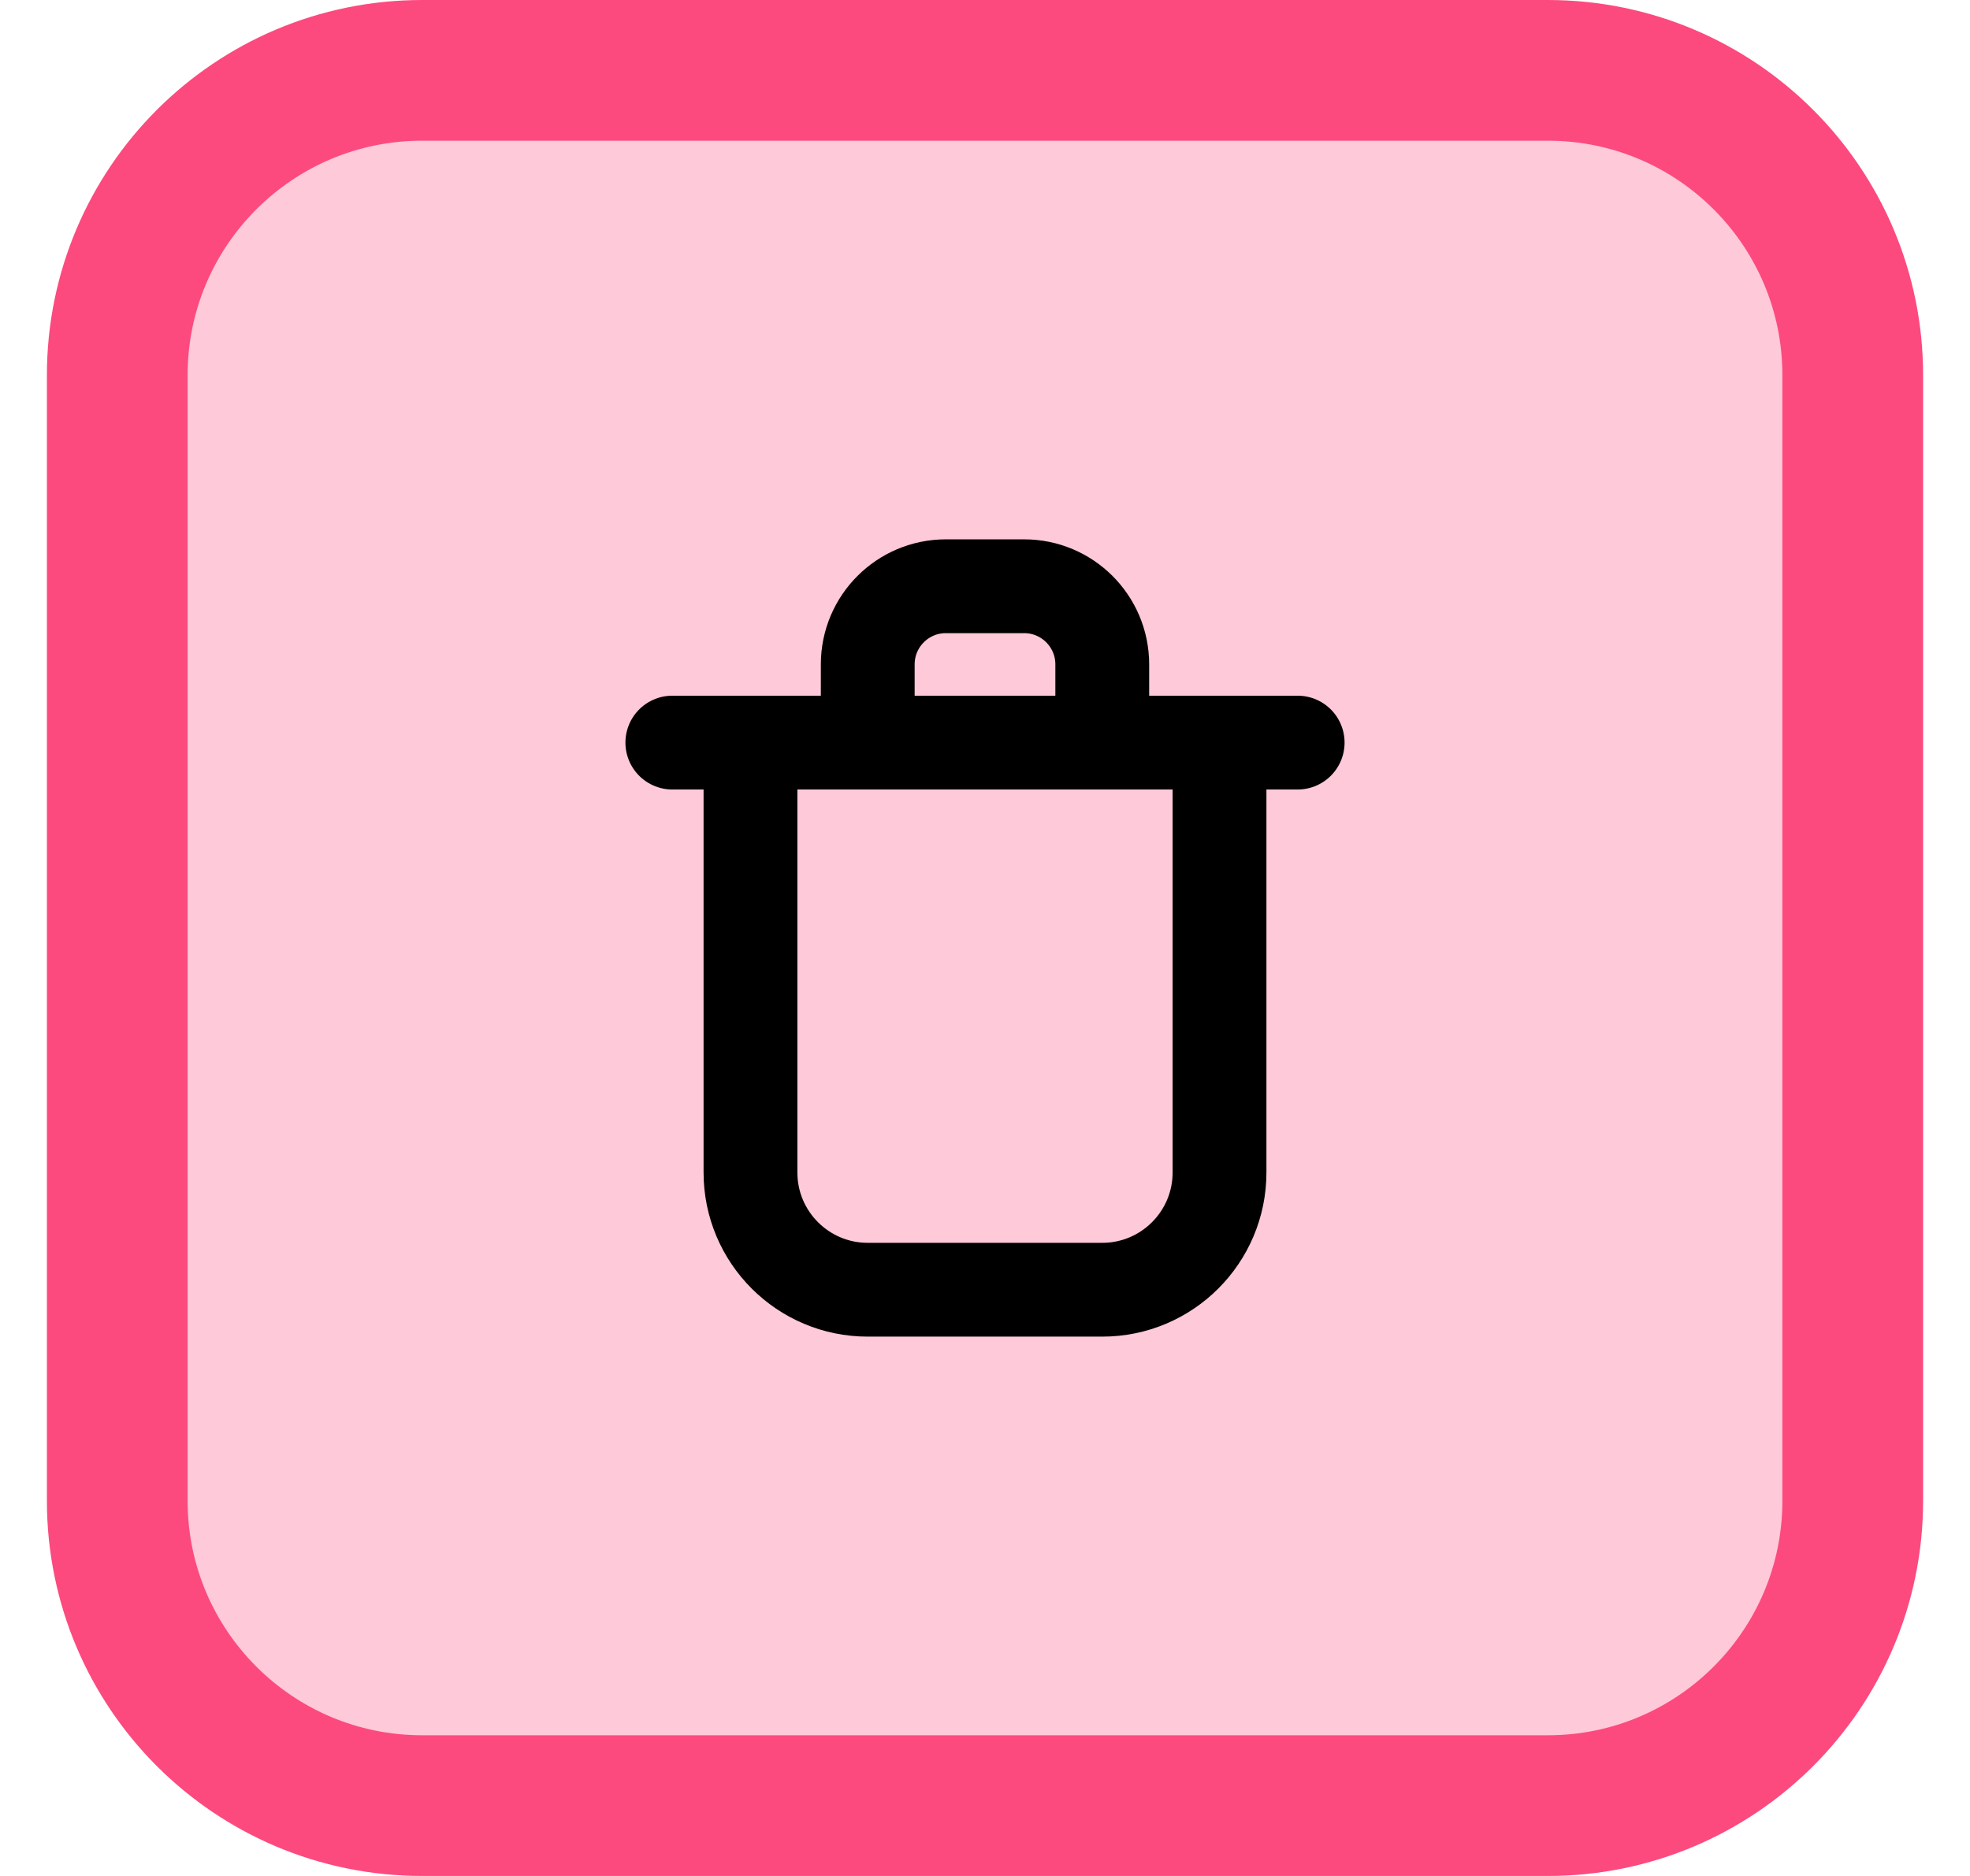
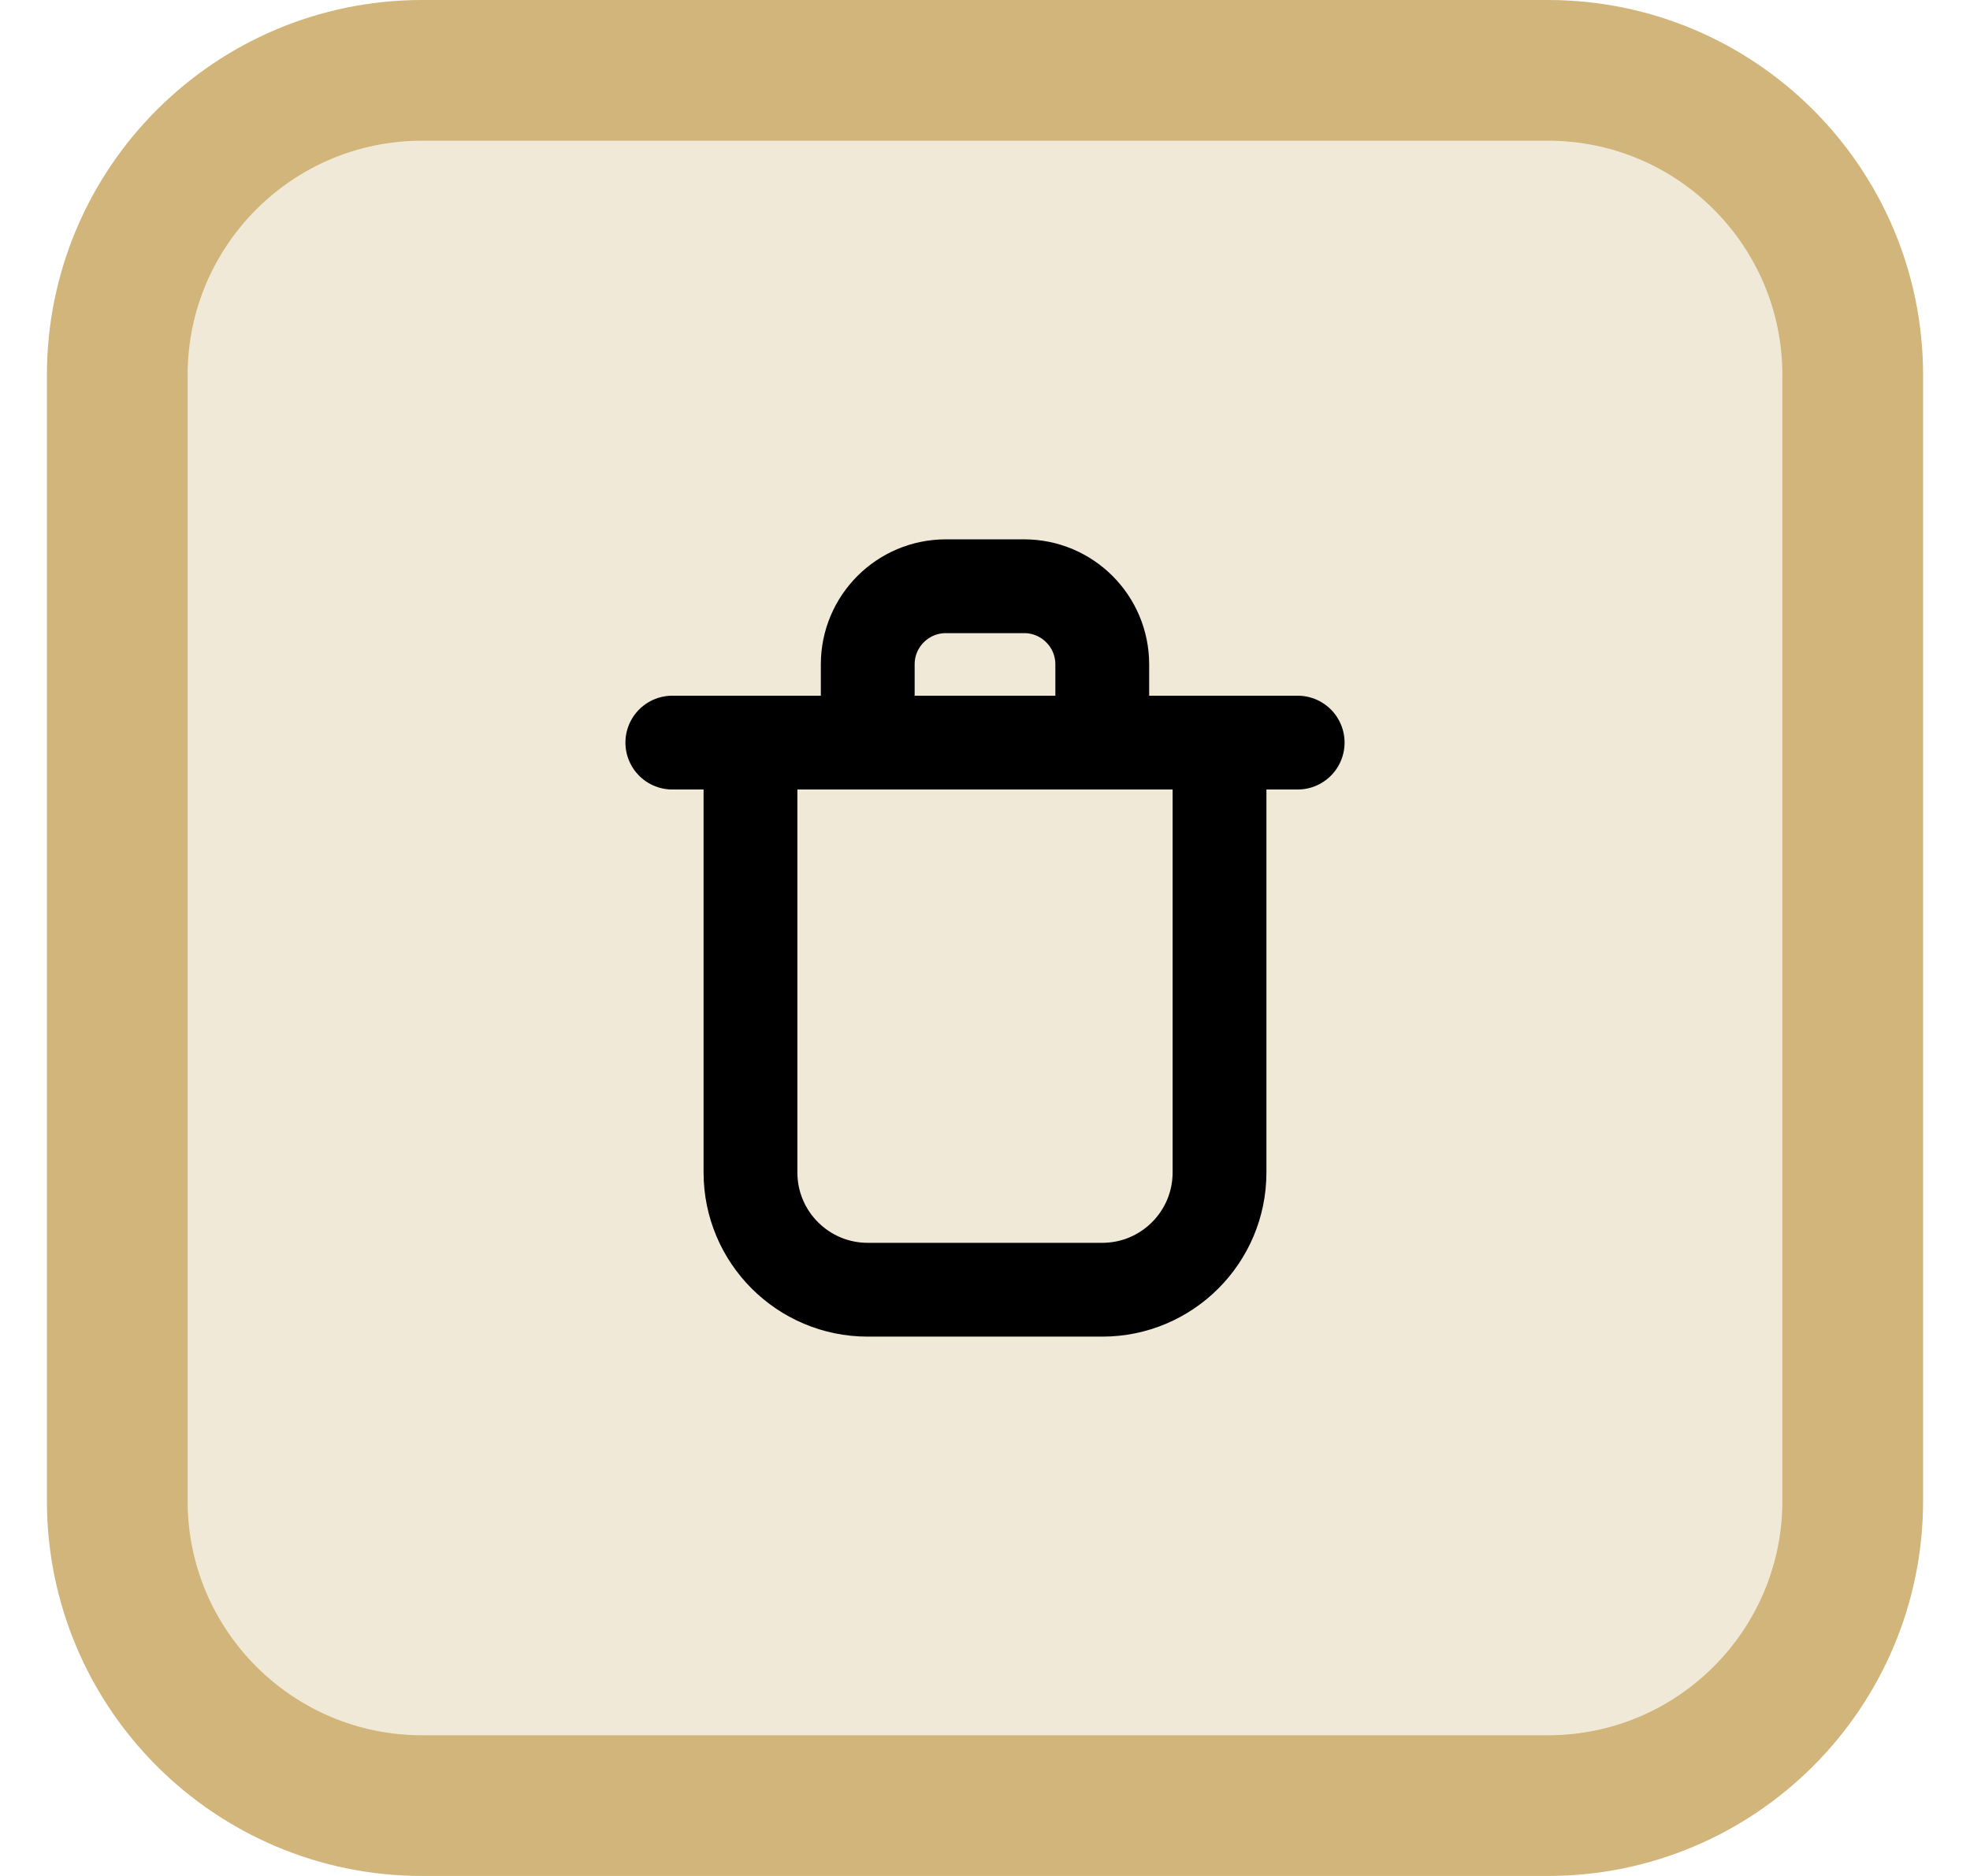
<svg xmlns="http://www.w3.org/2000/svg" width="21" height="20" viewBox="0 0 21 20" fill="none">
-   <rect x="1.25" y="0.75" width="18.5" height="18.5" rx="3.25" fill="#FC4A7E" fill-opacity="0.3" />
-   <rect x="1.25" y="0.75" width="18.5" height="18.5" rx="3.25" stroke="#FC4A7E" stroke-width="1.5" />
+   <rect x="1.25" y="0.75" width="18.5" height="18.5" rx="3.25" fill="#D1B57A" fill-opacity="0.3" />
+   <rect x="1.25" y="0.75" width="18.5" height="18.5" rx="3.25" stroke="#D1B57A" stroke-width="1.5" />
  <path d="M7.167 7.917H13.833" stroke="black" stroke-linecap="round" stroke-linejoin="round" />
  <path d="M8 7.917V12.5C8 13.19 8.56 13.75 9.25 13.75H11.75C12.44 13.75 13 13.19 13 12.5V7.917" stroke="black" stroke-linecap="round" stroke-linejoin="round" />
  <path d="M9.25 7.083C9.25 6.623 9.623 6.25 10.083 6.25H10.917C11.377 6.25 11.75 6.623 11.75 7.083V7.917H9.25V7.083Z" stroke="black" stroke-linecap="round" stroke-linejoin="round" />
</svg>
